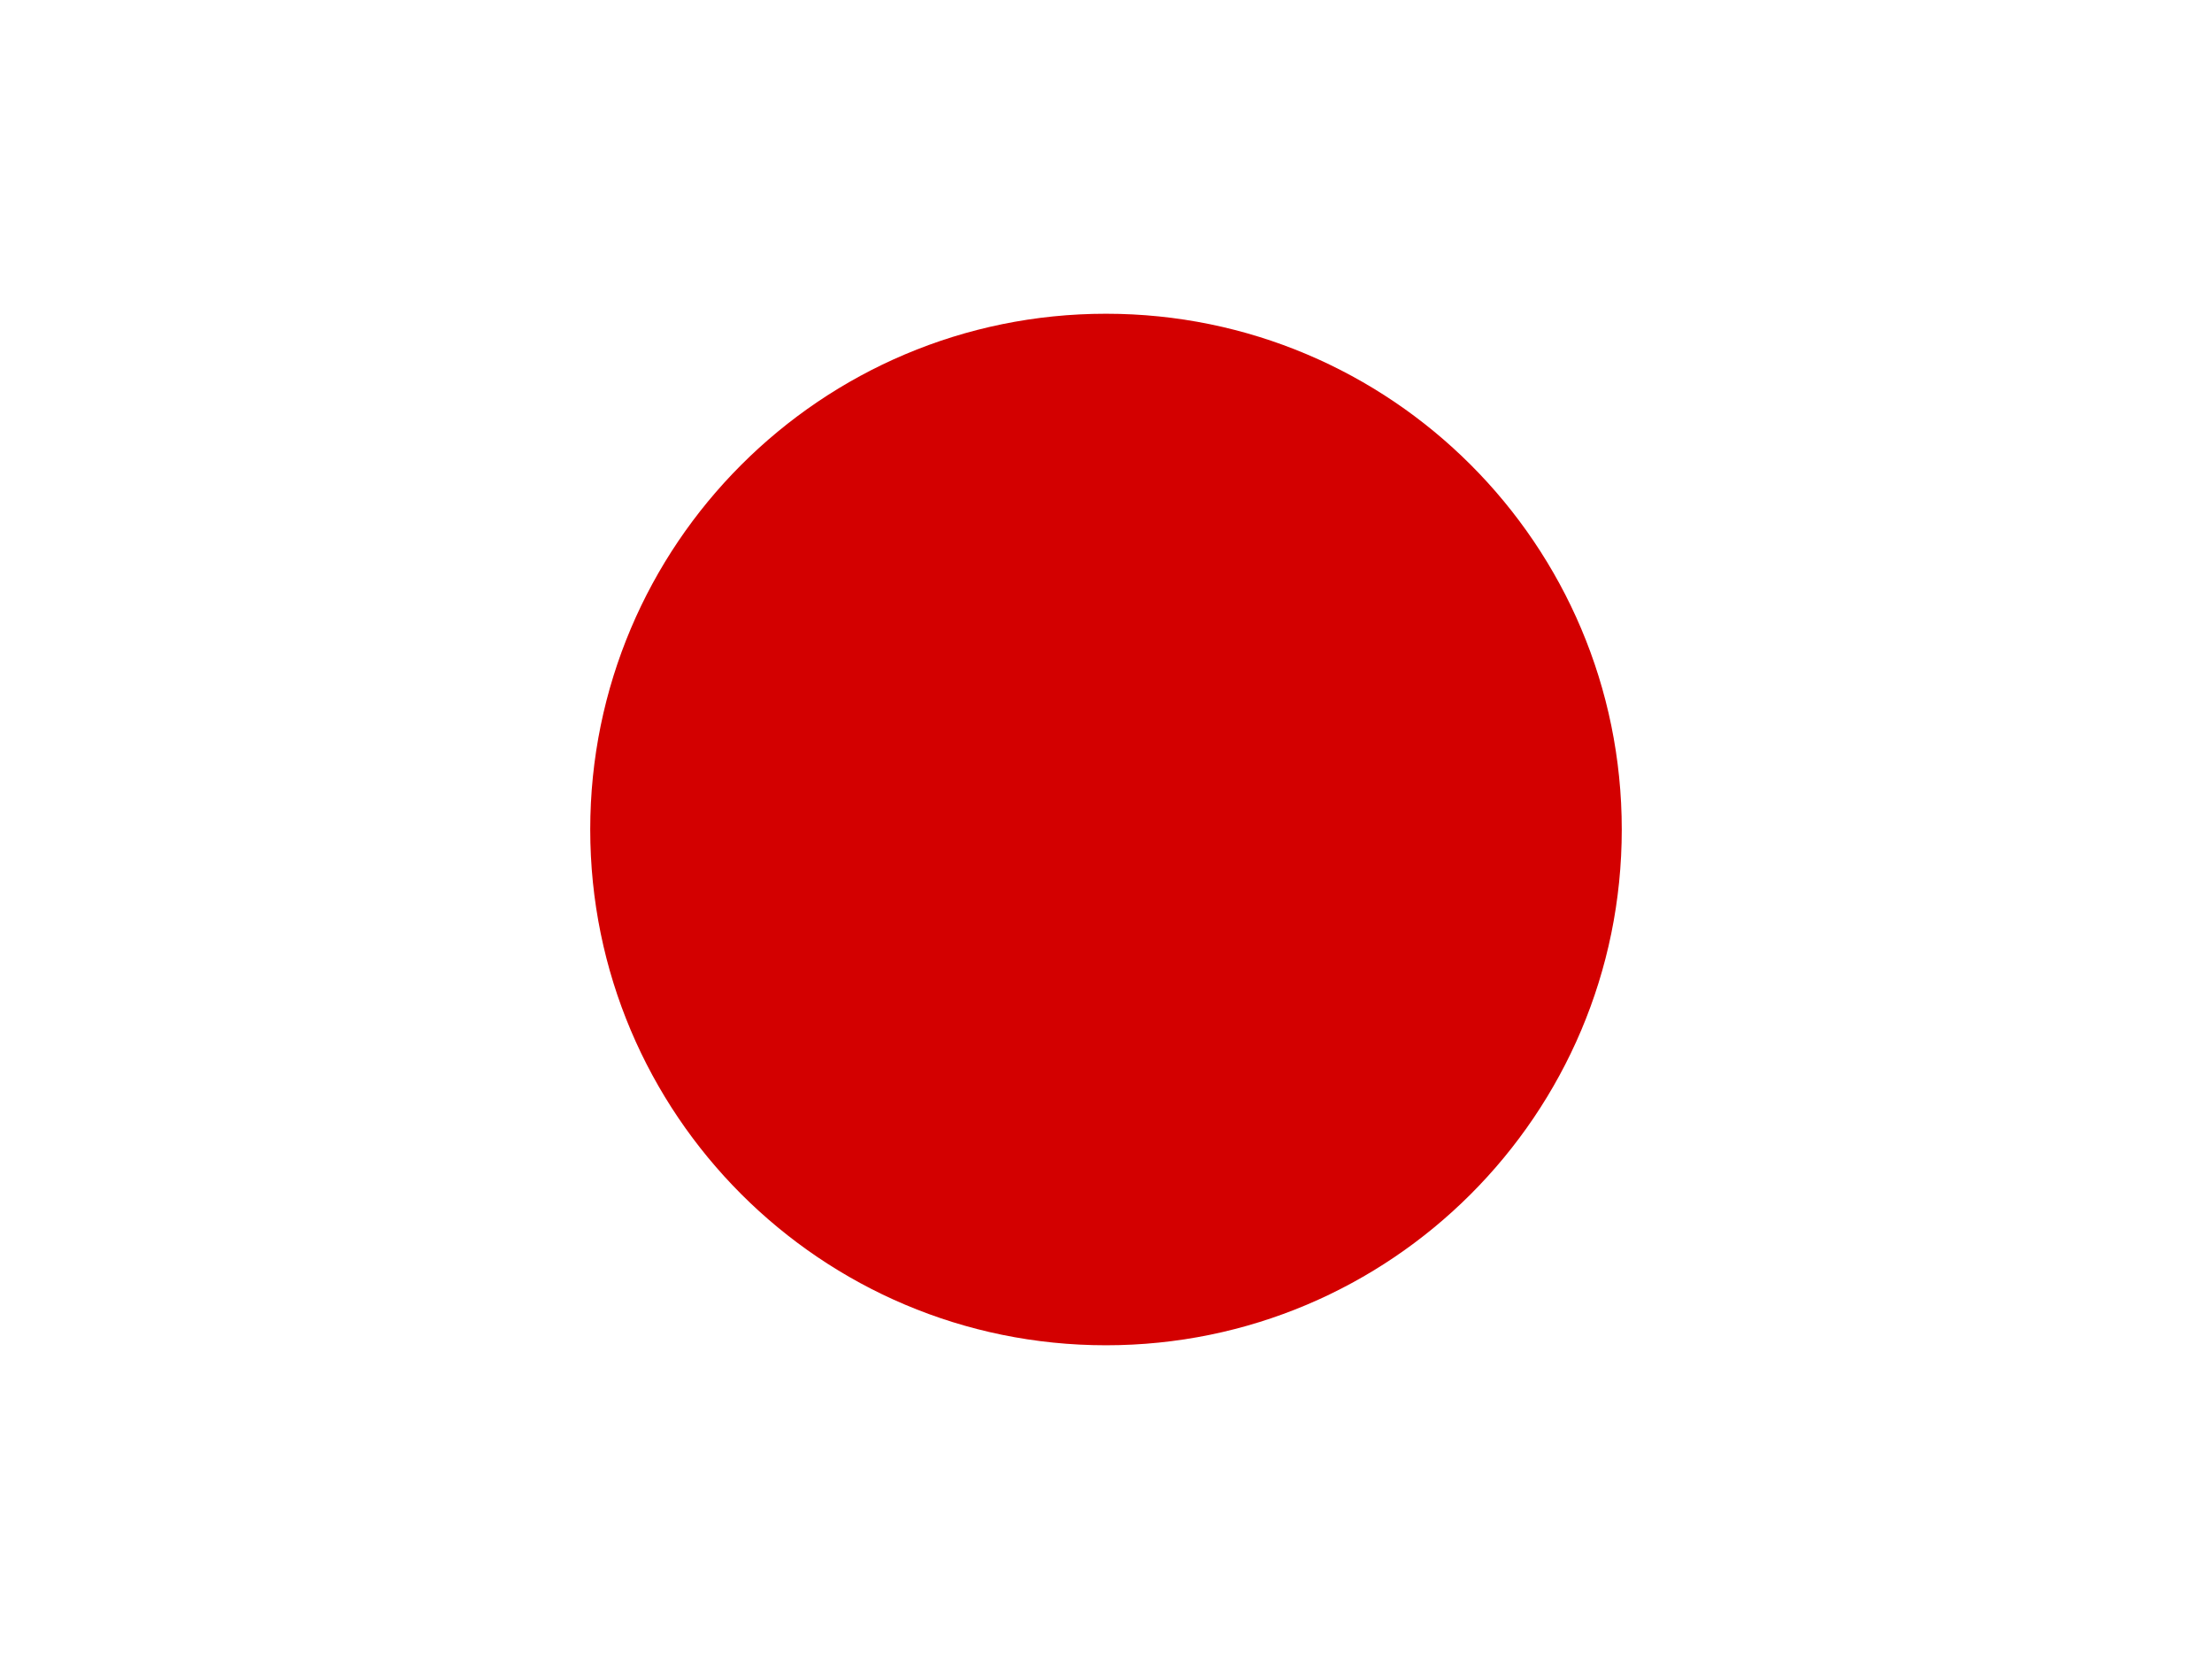
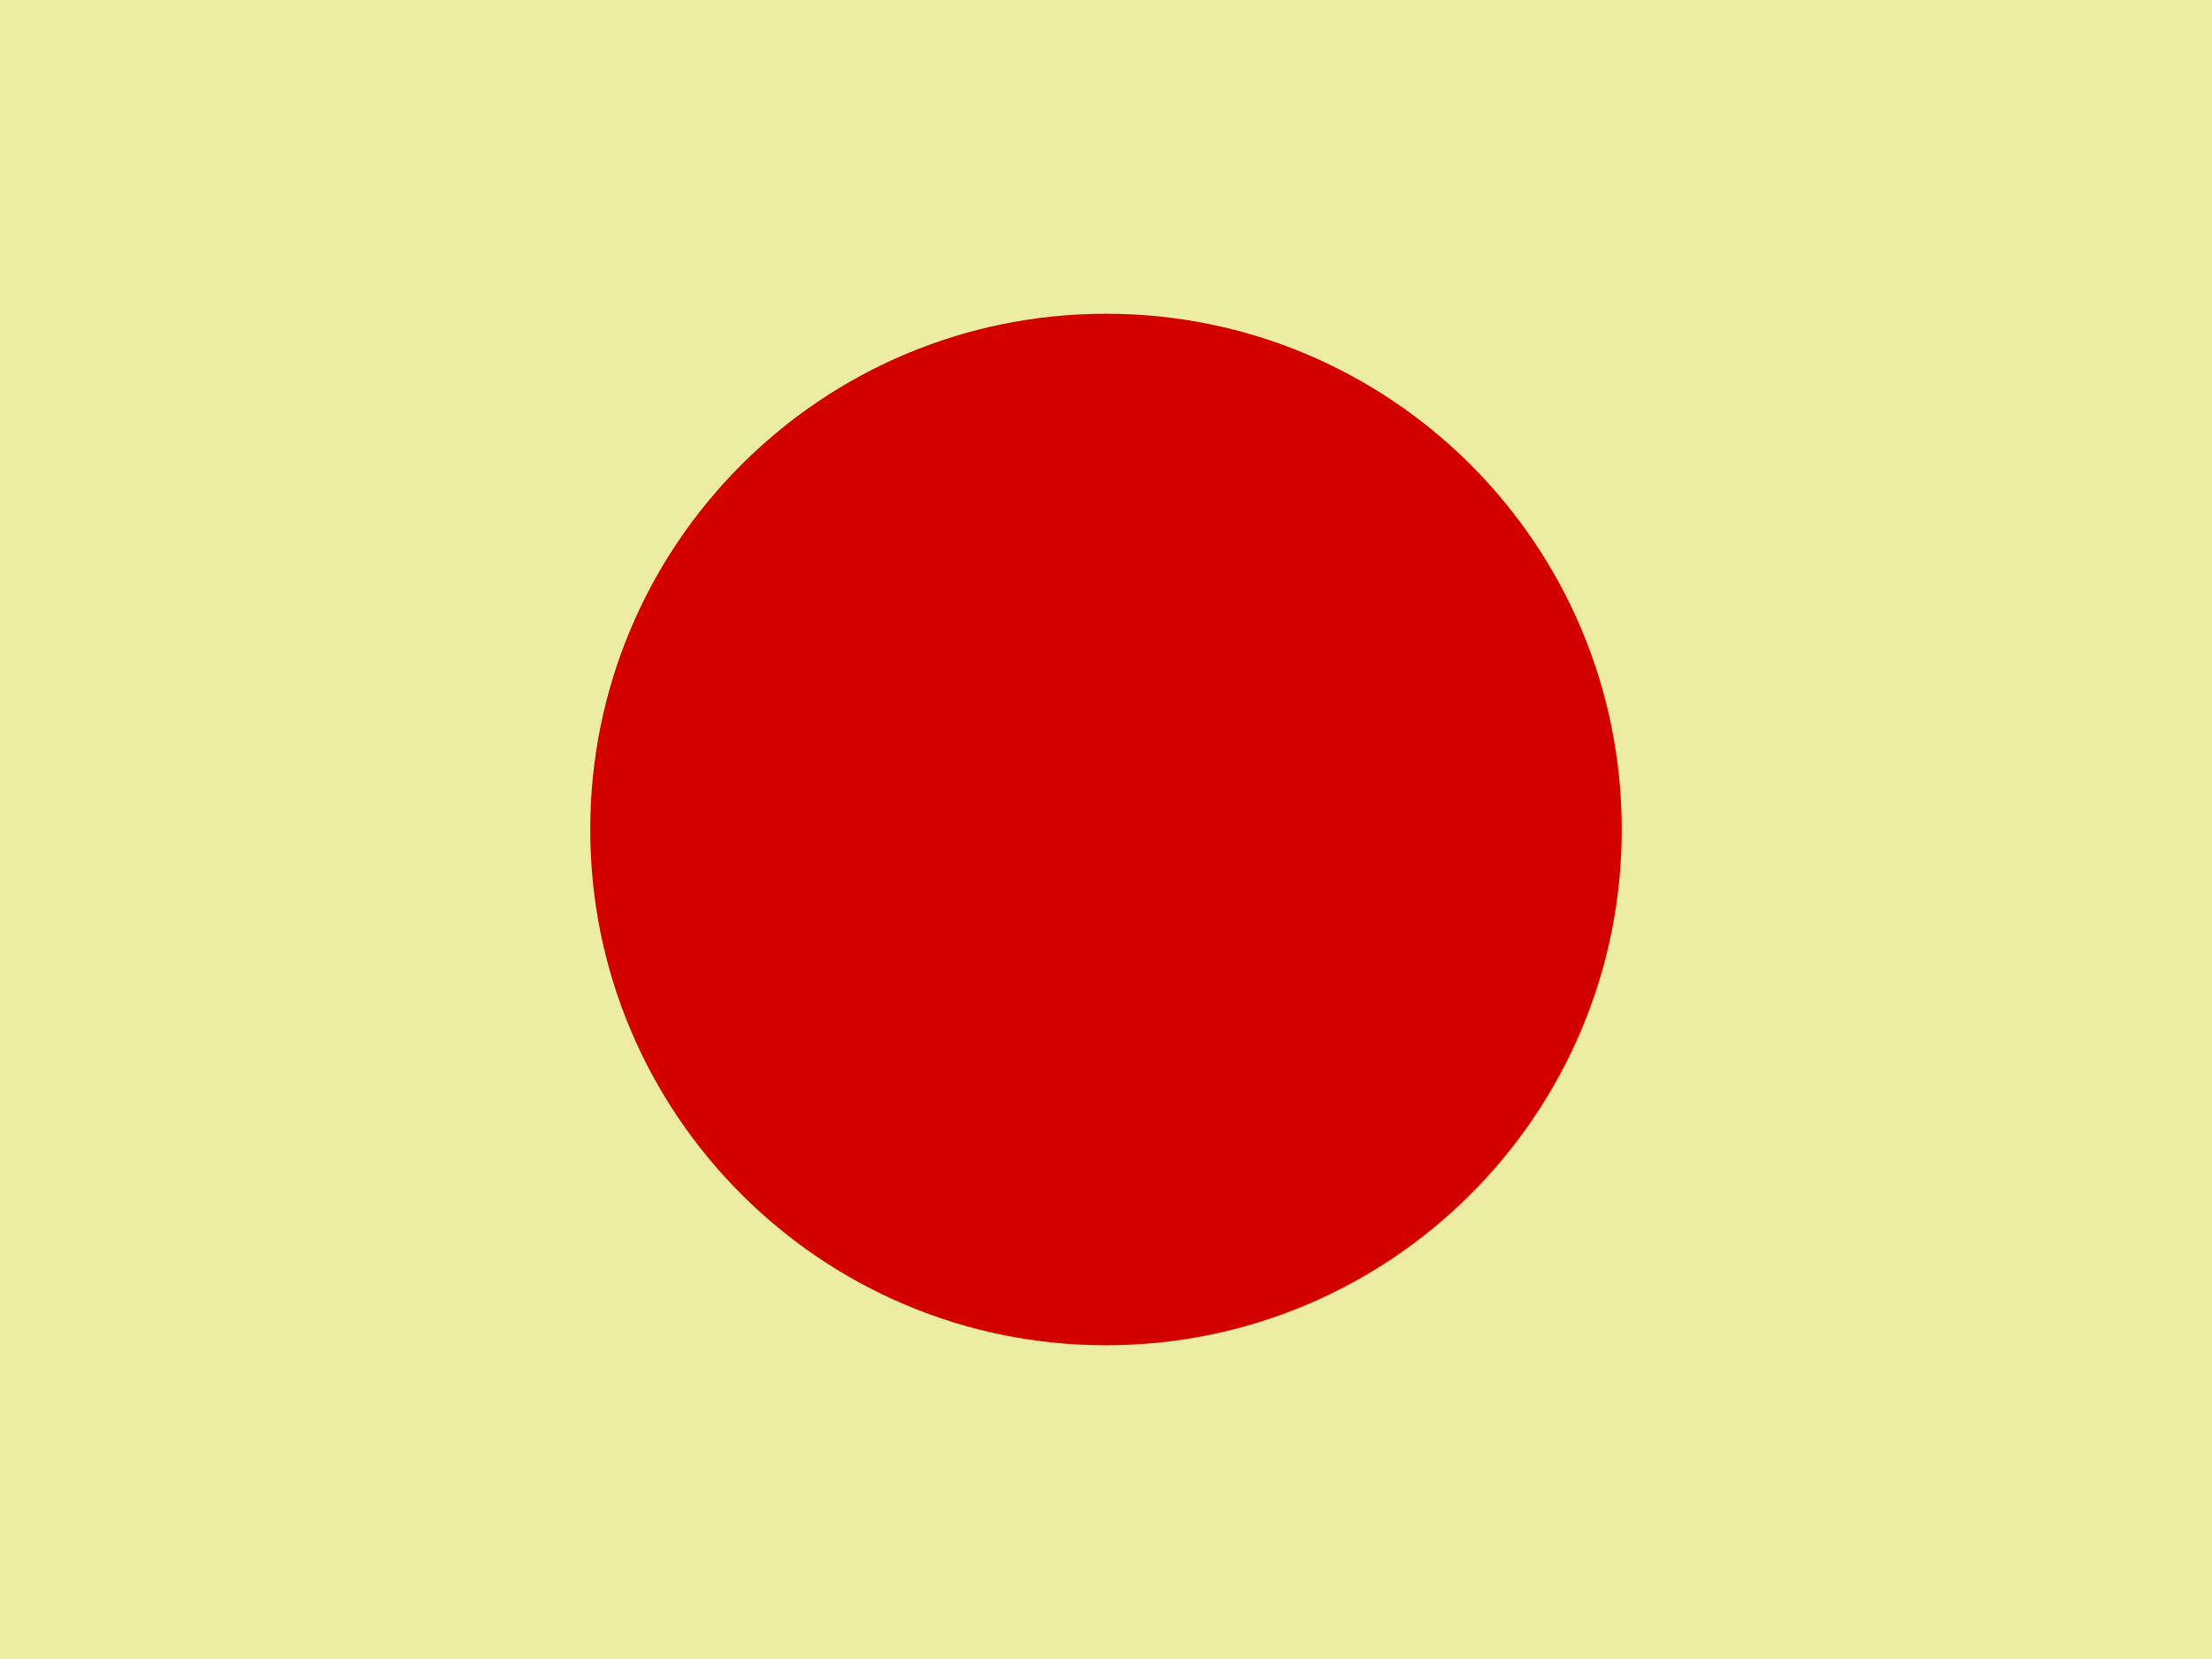
<svg xmlns="http://www.w3.org/2000/svg" height="480" width="640" id="flag-icon-css-jp">
  <defs>
    <clipPath id="a">
      <path fill-opacity=".67" d="M-88.001 32h640v480h-640z" />
    </clipPath>
  </defs>
  <g fill-rule="evenodd" clip-path="url(#a)" transform="translate(88.001 -32)" stroke-width="1pt">
-     <path fill="#fff" d="M-128 32h720v480h-720z" />
+     <path fill="#edeca3" d="M-128 32h720v480h-720z" />
    <ellipse rx="194.93" ry="194.93" transform="translate(-168.44 8.618) scale(.76554)" cy="344.05" cx="523.08" fill="#d30000" />
  </g>
</svg>
